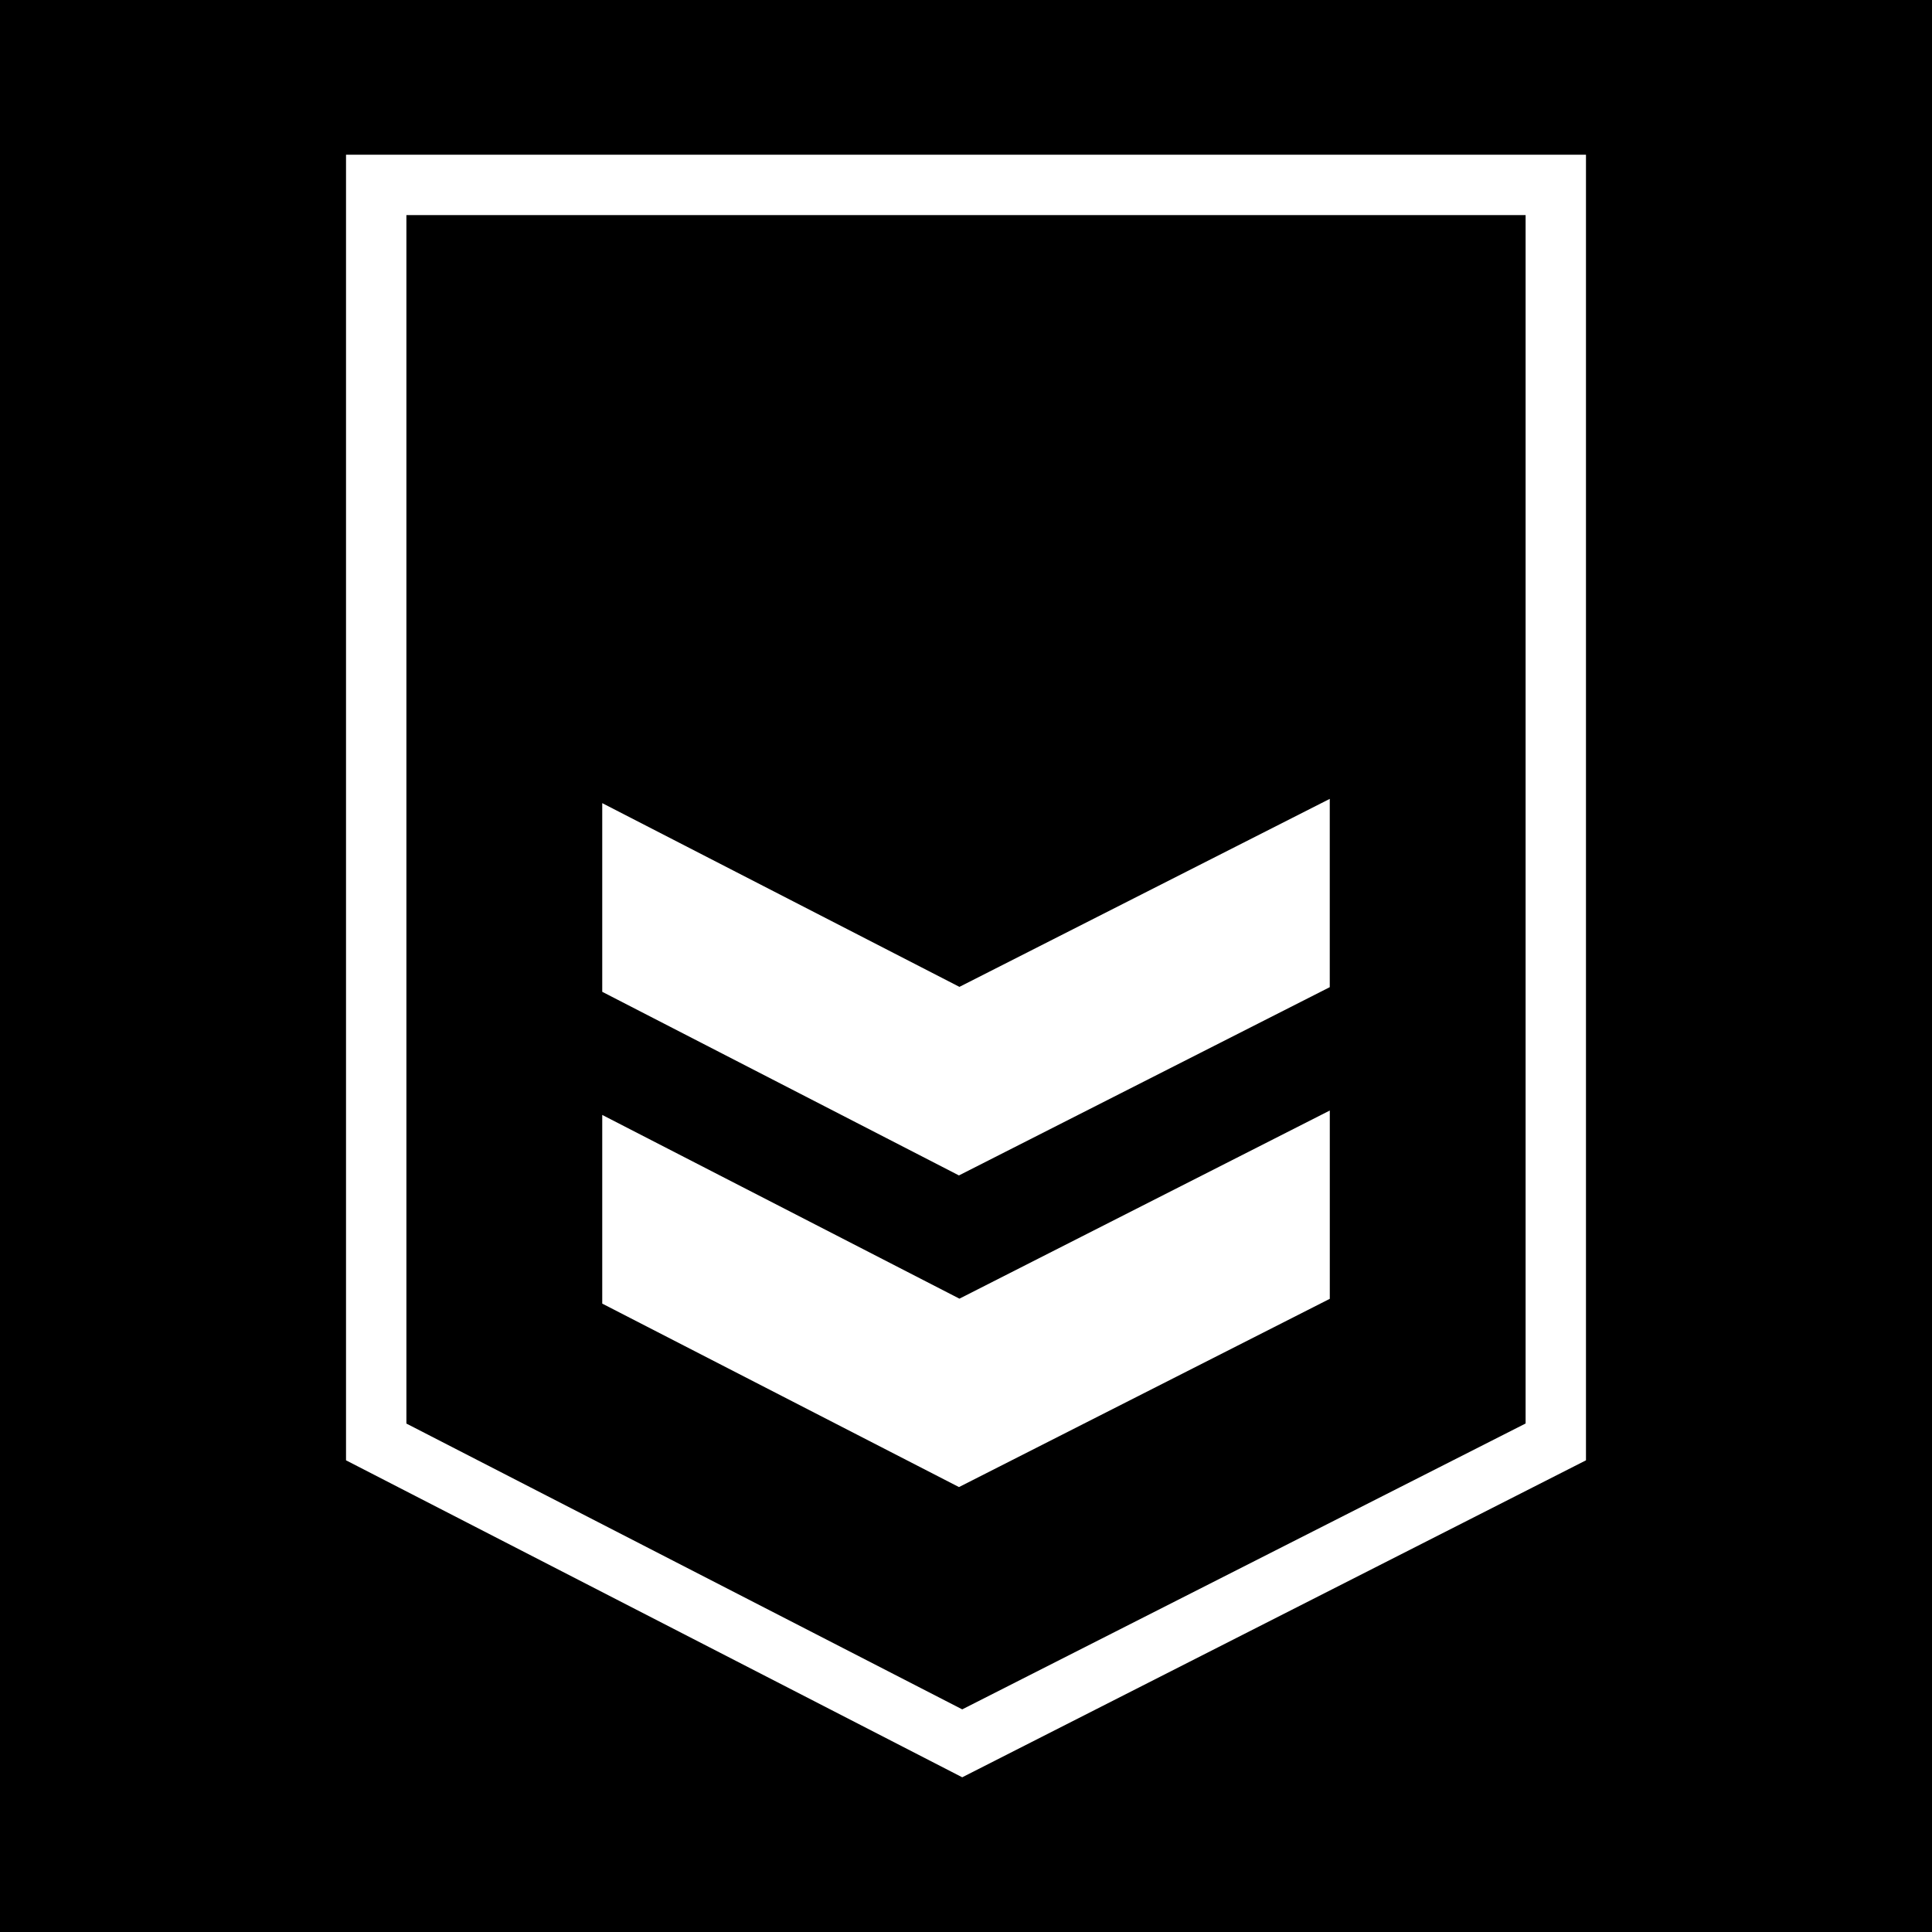
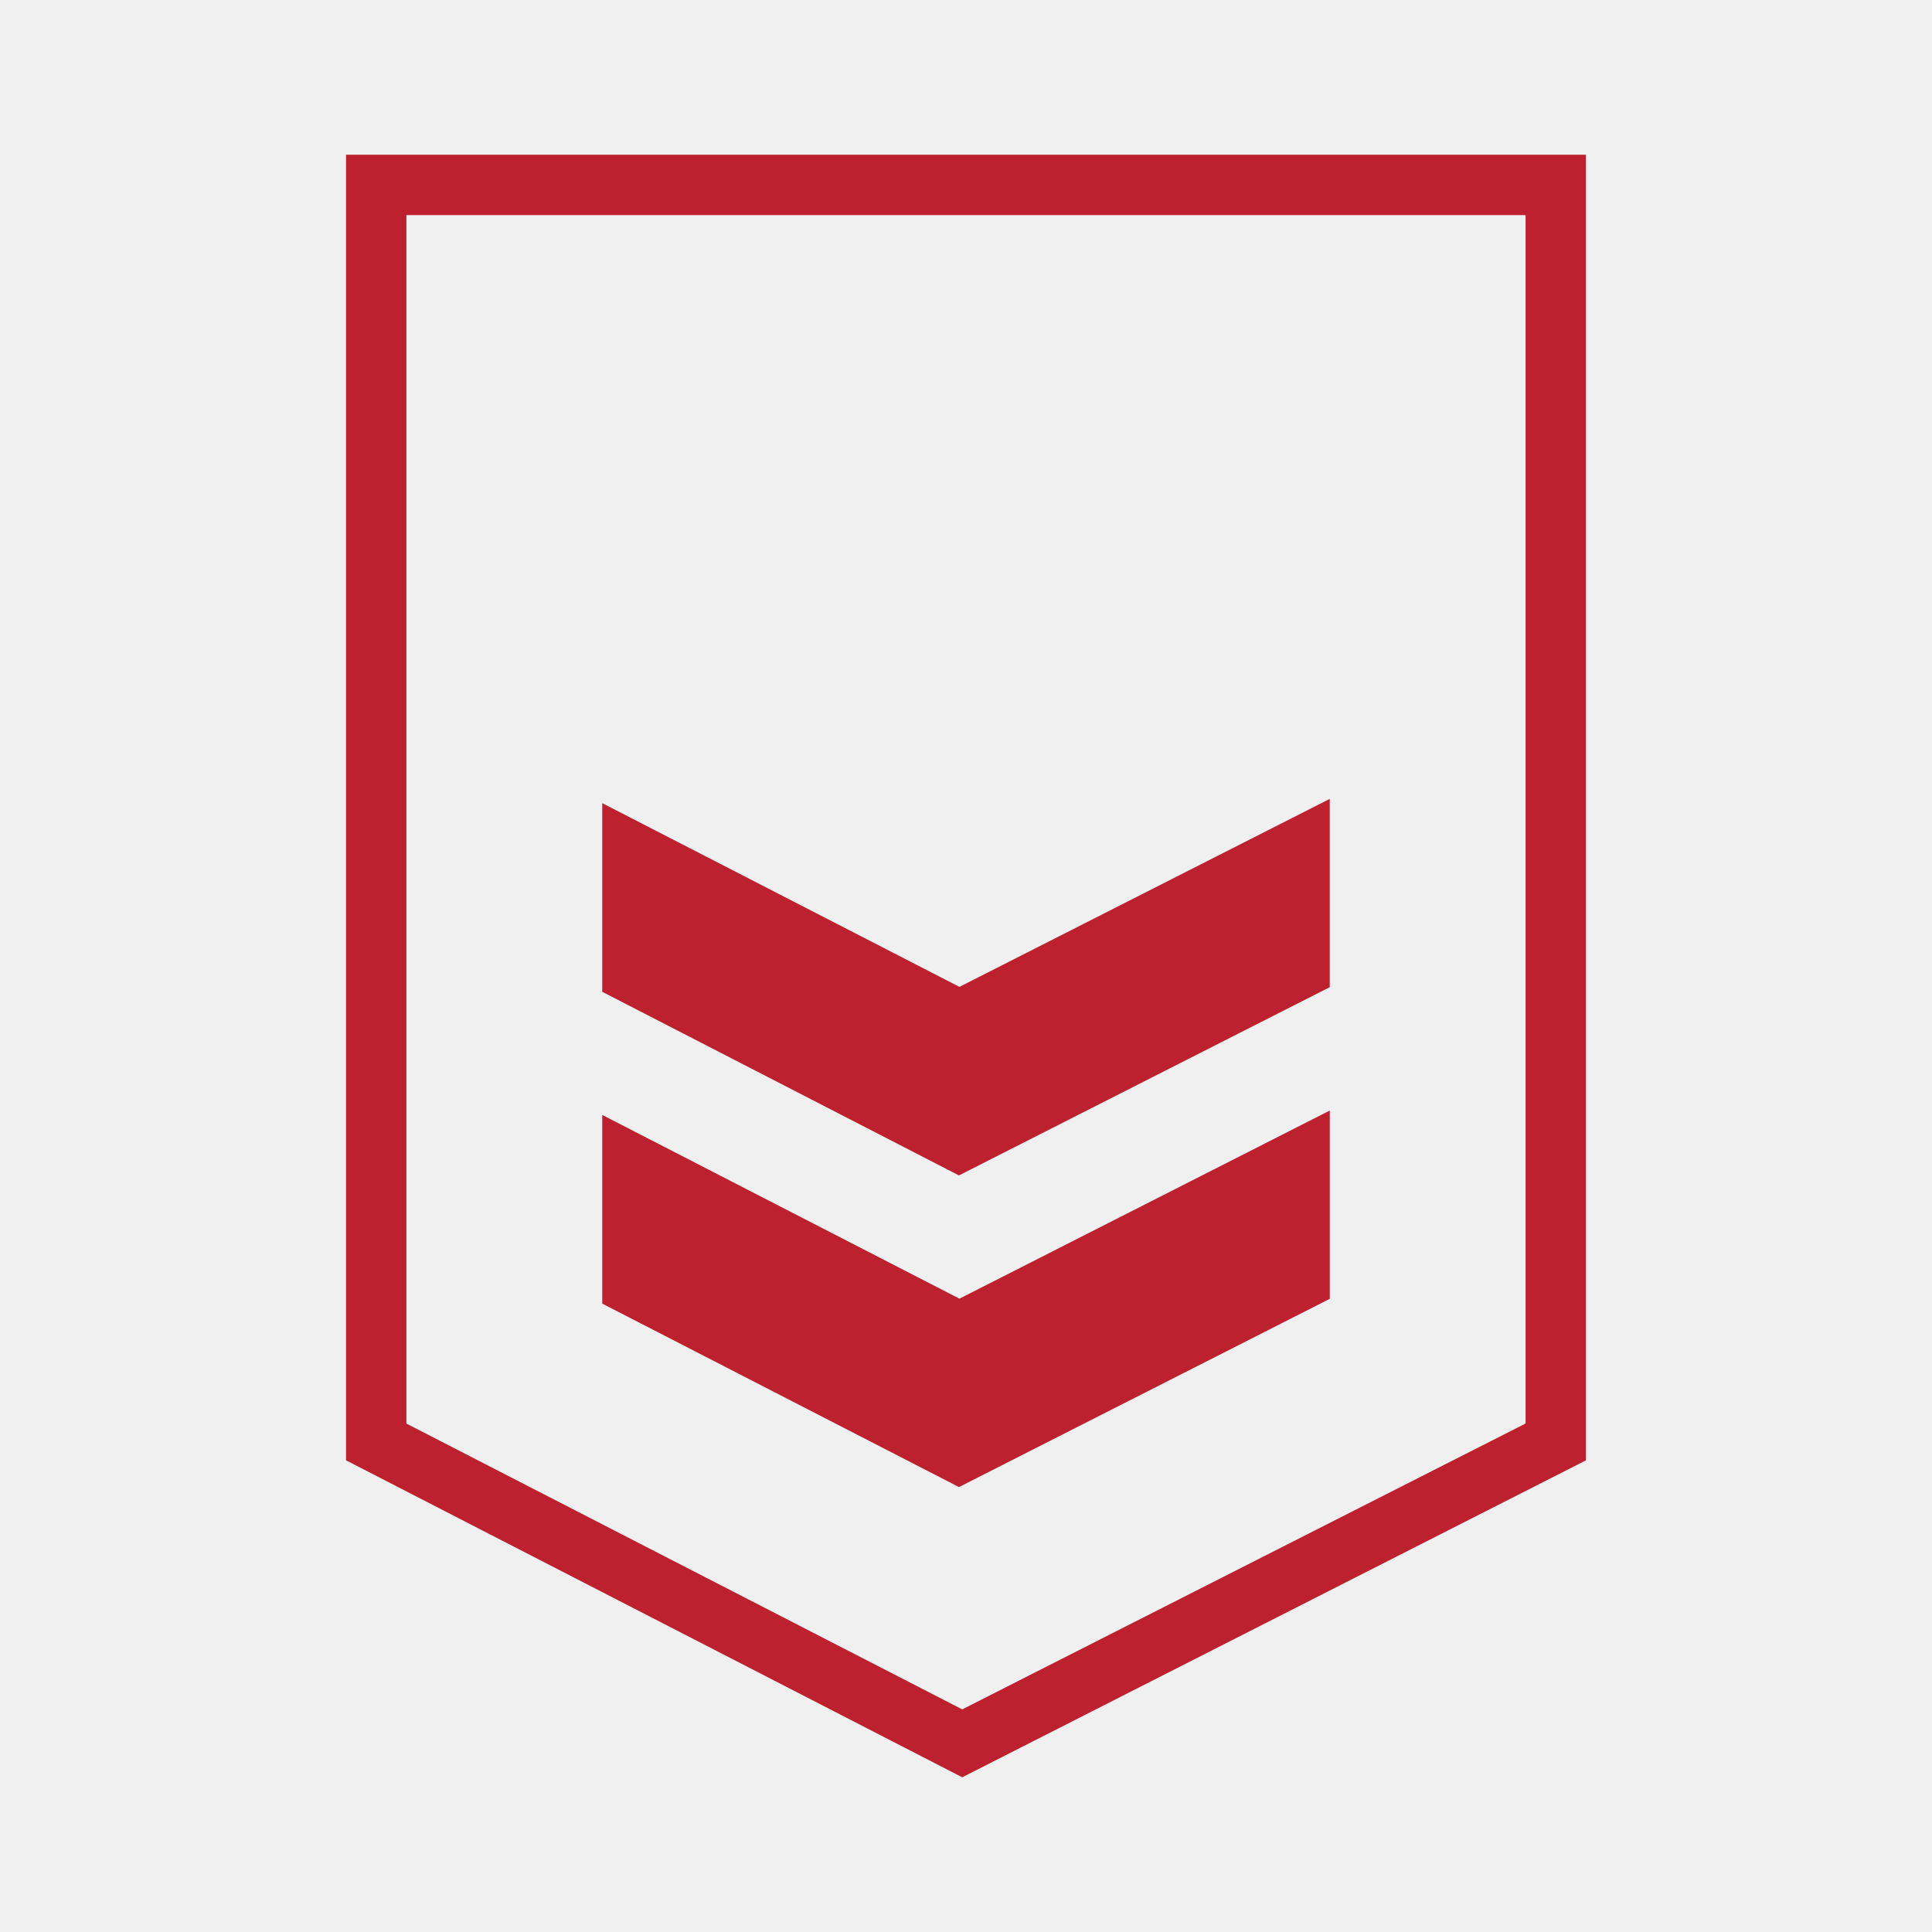
<svg xmlns="http://www.w3.org/2000/svg" viewBox="0 0 512 512">
-   <path d="M0 0h512v512H0z" />
-   <path d="M255 471L91.7 387V41h328.6v346zm-147.3-93.74L255 453l149.3-75.76V57H107.7v320.26zm146.43-65.76l98.27-49.89v-49.9l-98.14 49.82-94.66-48.69v50zm.13 32.66l-94.66-48.69v50l94.54 48.62 98.27-49.89v-49.9z" fill="#fff" />
+   <path d="M255 471L91.7 387V41h328.6v346zm-147.3-93.74L255 453l149.3-75.76V57H107.7v320.26zm146.43-65.76l98.27-49.89v-49.9l-98.14 49.82-94.66-48.69v50zm.13 32.66l-94.66-48.69v50l94.54 48.62 98.27-49.89v-49.9z" fill="#bd2130" />
</svg>
